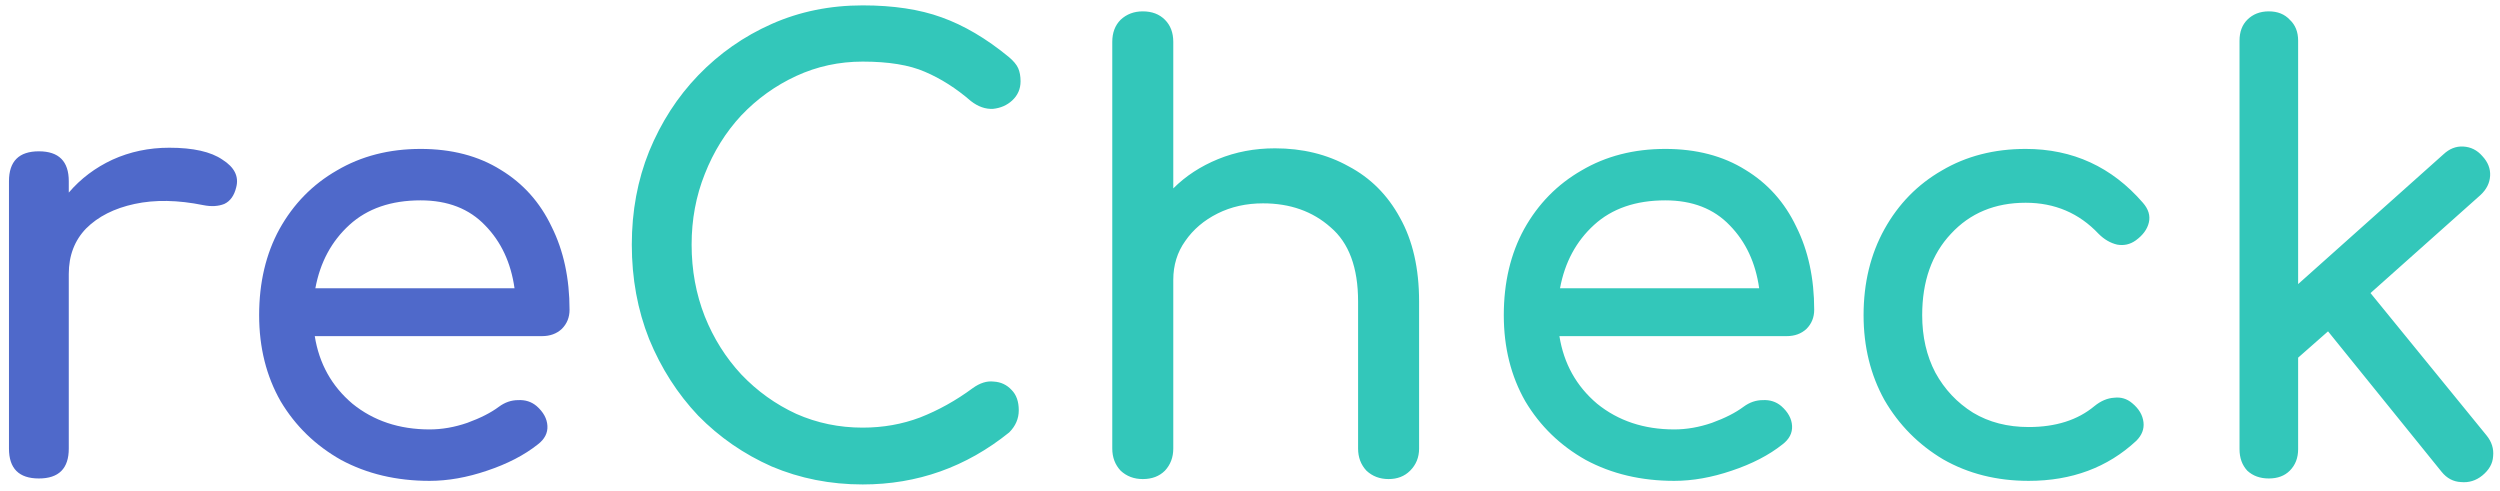
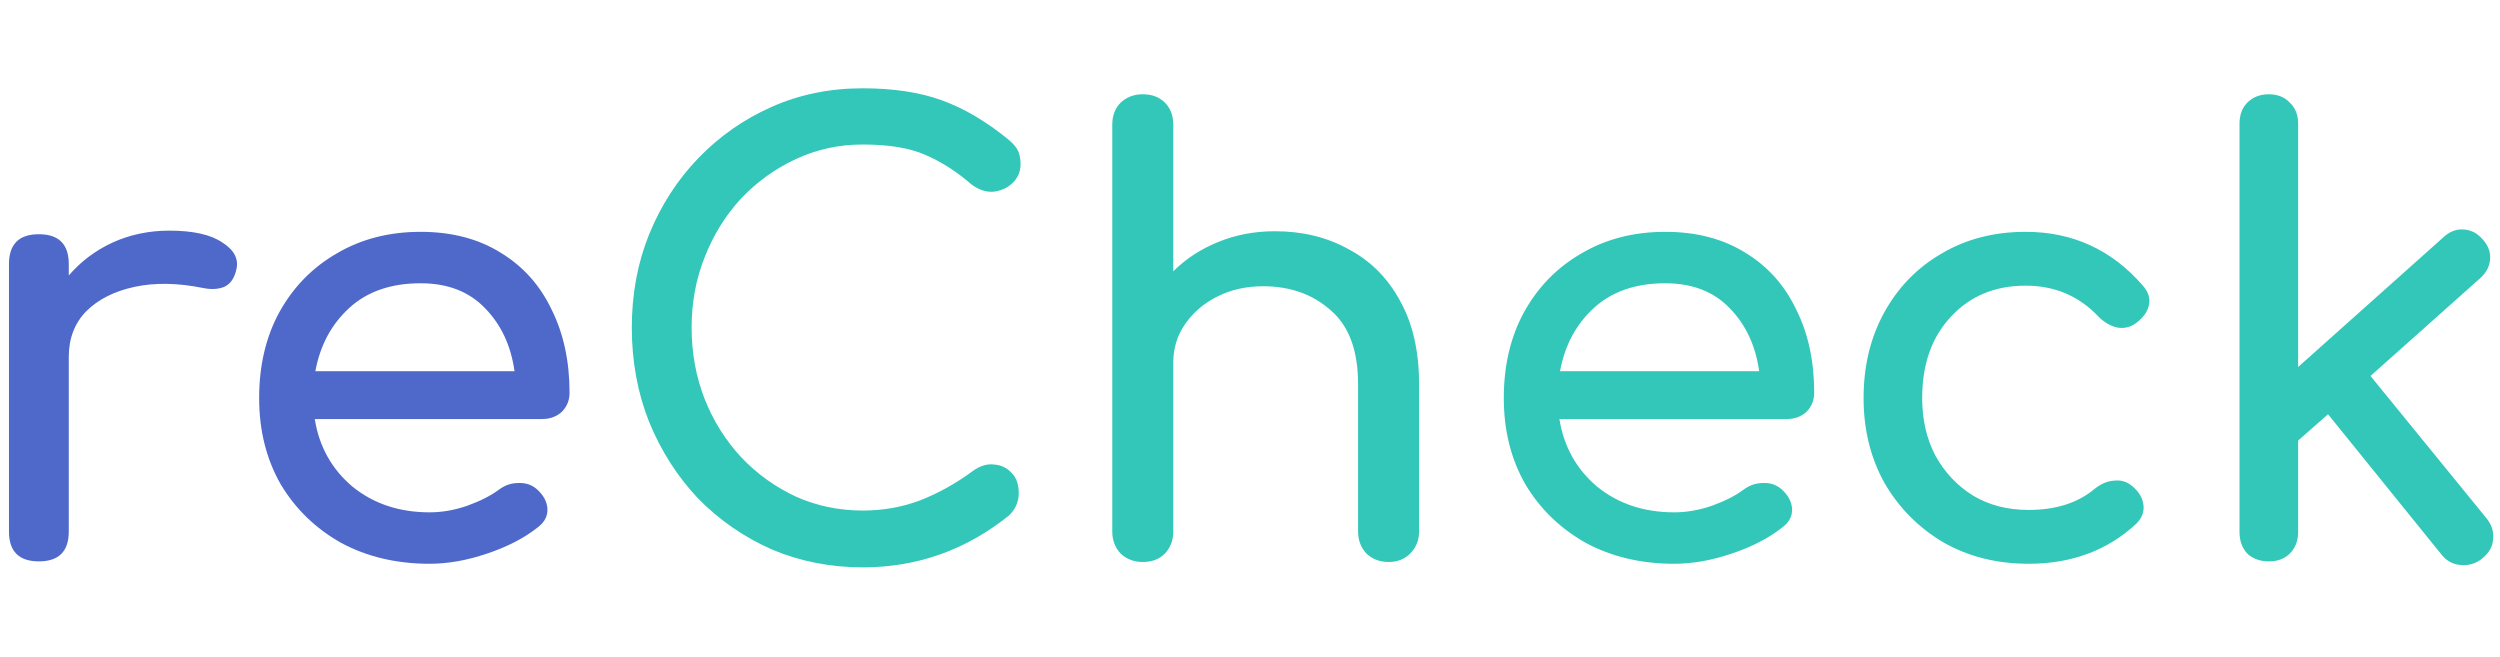
- <svg xmlns="http://www.w3.org/2000/svg" width="13.536vw" height="7.567vh" viewBox="0 0 209 41" fill="none">
+ <svg xmlns="http://www.w3.org/2000/svg" width="160" height="42" viewBox="0 0 209 41" fill="none">
  <path d="   M 3.25 40   C 1.583 40 0.75 39.167 0.75 37.5   V 15.15   C 0.75 13.483 1.583 12.65 3.25 12.65   C 4.916 12.65 5.75 13.483 5.75 15.15   V 16.1C6.75 14.933 7.966 14.017 9.4 13.35   C 10.867 12.683 12.45 12.35 14.15 12.35   C 16.15 12.35 17.633 12.683 18.6 13.35   C 19.6 13.983 19.983 14.75 19.75 15.65   C 19.583 16.35 19.25 16.817 18.75 17.05   C 18.25 17.25 17.666 17.283 17 17.15   C 14.867 16.717 12.95 16.683 11.25 17.05   C 9.55 17.417 8.2 18.1 7.2 19.1   C 6.233 20.1 5.75 21.367 5.75 22.9   V 37.5   C 5.75 39.167 4.916 40 3.25 40Z   M 35.914 40.2   C 33.148 40.2 30.681 39.617 28.514 38.45   C 26.381 37.25 24.698 35.617 23.464 33.55   C 22.264 31.45 21.664 29.05 21.664 26.35   C 21.664 23.617 22.231 21.217 23.364 19.15   C 24.531 17.05 26.131 15.417 28.164 14.25   C 30.198 13.05 32.531 12.45 35.164 12.45   C 37.764 12.45 39.998 13.033 41.864 14.2   C 43.731 15.333 45.148 16.917 46.114 18.95   C 47.114 20.95 47.614 23.267 47.614 25.9   C 47.614 26.533 47.398 27.067 46.964 27.5   C 46.531 27.9 45.981 28.1 45.314 28.1   H 26.314   C 26.681 30.4 27.731 32.283 29.464 33.75   C 31.231 35.183 33.381 35.9 35.914 35.9   C 36.948 35.9 37.998 35.717 39.064 35.35   C 40.164 34.95 41.048 34.5 41.714 34   C 42.214 33.633 42.748 33.45 43.314 33.45   C 43.914 33.417 44.431 33.583 44.864 33.95   C 45.431 34.45 45.731 35 45.764 35.6   C 45.798 36.2 45.531 36.717 44.964 37.15   C 43.831 38.05 42.414 38.783 40.714 39.35   C 39.048 39.917 37.448 40.2 35.914 40.2Z   M 35.164 16.75   C 32.698 16.75 30.714 17.433 29.214 18.8   C 27.714 20.167 26.764 21.933 26.364 24.1   H 43.014   C 42.714 21.967 41.898 20.217 40.564 18.85   C 39.231 17.45 37.431 16.75 35.164 16.75Z" fill="#4f69ca" />
  <path d="   M 72.119 40.5   C 69.419 40.5 66.886 40 64.519 39   C 62.186 37.967 60.136 36.55 58.369 34.75   C 56.636 32.917 55.269 30.783 54.269 28.35   C 53.302 25.917 52.819 23.283 52.819 20.45   C 52.819 17.65 53.302 15.05 54.269 12.65   C 55.269 10.217 56.636 8.1 58.369 6.3   C 60.136 4.467 62.186 3.033 64.519 2   C 66.852 0.967 69.386 0.45 72.119 0.45   C 74.686 0.45 76.886 0.783 78.719 1.45   C 80.586 2.117 82.452 3.217 84.319 4.75   C 84.719 5.083 84.986 5.4 85.119 5.7   C 85.252 6 85.319 6.367 85.319 6.8   C 85.319 7.433 85.086 7.967 84.619 8.4   C 84.186 8.8 83.652 9.033 83.019 9.1   C 82.386 9.133 81.769 8.917 81.169 8.45   C 79.936 7.383 78.652 6.567 77.319 6   C 76.019 5.433 74.286 5.15 72.119 5.15   C 70.152 5.15 68.302 5.55 66.569 6.35   C 64.836 7.15 63.302 8.25 61.969 9.65   C 60.669 11.05 59.652 12.683 58.919 14.55   C 58.186 16.383 57.819 18.35 57.819 20.45   C 57.819 22.583 58.186 24.583 58.919 26.45   C 59.652 28.283 60.669 29.9 61.969 31.3   C 63.302 32.7 64.836 33.8 66.569 34.6   C 68.302 35.367 70.152 35.75 72.119 35.75   C 73.819 35.75 75.419 35.467 76.919 34.9   C 78.452 34.3 79.919 33.483 81.319 32.45   C 81.919 32.017 82.502 31.833 83.069 31.9   C 83.669 31.933 84.169 32.167 84.569 32.6   C 84.969 33 85.169 33.567 85.169 34.3   C 85.169 35 84.902 35.617 84.369 36.15   C 80.769 39.05 76.686 40.5 72.119 40.5Z   M 95.536 40.05   C 94.803 40.05 94.186 39.817 93.686 39.35   C 93.219 38.85 92.986 38.233 92.986 37.5   V 15.2   C 92.986 14.433 93.219 13.817 93.686 13.35   C 94.186 12.883 94.803 12.65 95.536 12.65   C 96.303 12.65 96.919 12.883 97.386 13.35   C 97.853 13.817 98.086 14.433 98.086 15.2   V 15.75   C 99.12 14.717 100.369 13.9 101.836 13.3   C 103.303 12.7 104.886 12.4 106.586 12.4   C 108.886 12.4 110.936 12.9 112.736 13.9   C 114.569 14.867 116.003 16.3 117.036 18.2   C 118.103 20.1 118.636 22.433 118.636 25.2   V 37.5   C 118.636 38.233 118.386 38.85 117.886 39.35   C 117.419 39.817 116.819 40.05 116.086 40.05   C 115.353 40.05 114.736 39.817 114.236 39.35   C 113.769 38.85 113.536 38.233 113.536 37.5   V 25.2   C 113.536 22.367 112.769 20.3 111.236 19   C 109.736 17.667 107.853 17 105.586 17   C 104.186 17 102.919 17.283 101.786 17.85   C 100.653 18.417 99.753 19.183 99.086 20.15   C 98.419 21.083 98.086 22.167 98.086 23.4   V 37.5   C 98.086 38.233 97.853 38.85 97.386 39.35   C 96.919 39.817 96.303 40.05 95.536 40.05Z   M 95.536 30.05   C 94.803 30.05 94.186 29.817 93.686 29.35   C 93.219 28.85 92.986 28.233 92.986 27.5   V 3.5   C 92.986 2.733 93.219 2.117 93.686 1.65   C 94.186 1.183 94.803 0.95 95.536 0.95   C 96.303 0.95 96.919 1.183 97.386 1.65   C 97.853 2.117 98.086 2.733 98.086 3.5   V 27.5   C 98.086 28.233 97.853 28.85 97.386 29.35   C 96.919 29.817 96.303 30.05 95.536 30.05Z   M 139.967 40.2   C 137.2 40.2 134.734 39.617 132.567 38.45   C 130.434 37.25 128.75 35.617 127.517 33.55   C 126.317 31.45 125.717 29.05 125.717 26.35   C 125.717 23.617 126.284 21.217 127.417 19.15   C 128.584 17.05 130.184 15.417 132.217 14.25   C 134.25 13.05 136.584 12.45 139.217 12.45   C 141.817 12.45 144.05 13.033 145.917 14.2   C 147.784 15.333 149.2 16.917 150.167 18.95   C 151.167 20.95 151.667 23.267 151.667 25.9   C 151.667 26.533 151.45 27.067 151.017 27.5   C 150.584 27.9 150.034 28.1 149.367 28.1H130.367   C 130.734 30.4 131.784 32.283 133.517 33.75   C 135.284 35.183 137.434 35.9 139.967 35.9   C 141 35.9 142.05 35.717 143.117 35.35   C 144.217 34.95 145.1 34.5 145.767 34   C 146.267 33.633 146.8 33.45 147.367 33.45   C 147.967 33.417 148.484 33.583 148.917 33.95   C 149.484 34.45 149.784 35 149.817 35.6   C 149.85 36.2 149.584 36.717 149.017 37.15   C 147.884 38.05 146.467 38.783 144.767 39.35   C 143.1 39.917 141.5 40.2 139.967 40.2Z   M 139.217 16.75   C 136.75 16.75 134.767 17.433 133.267 18.8   C 131.767 20.167 130.817 21.933 130.417 24.1   H 147.067   C 146.767 21.967 145.95 20.217 144.617 18.85   C 143.284 17.45 141.484 16.75 139.217 16.75Z   M 169.595 40.2   C 166.928 40.2 164.545 39.6 162.445 38.4   C 160.378 37.167 158.745 35.517 157.545 33.45   C 156.378 31.35 155.795 28.983 155.795 26.35   C 155.795 23.65 156.378 21.25 157.545 19.15   C 158.712 17.05 160.312 15.417 162.345 14.25   C 164.378 13.05 166.712 12.45 169.345 12.45   C 173.278 12.45 176.545 13.95 179.145 16.95   C 179.612 17.483 179.778 18.033 179.645 18.6   C 179.512 19.167 179.145 19.667 178.545 20.1   C 178.078 20.433 177.562 20.55 176.995 20.45   C 176.428 20.317 175.912 20.017 175.445 19.55   C 173.812 17.817 171.778 16.95 169.345 16.95   C 166.778 16.95 164.695 17.817 163.095 19.55   C 161.495 21.25 160.695 23.517 160.695 26.35   C 160.695 28.15 161.062 29.75 161.795 31.15   C 162.562 32.55 163.612 33.667 164.945 34.5   C 166.278 35.3 167.828 35.7 169.595 35.7   C 171.862 35.7 173.695 35.117 175.095 33.95   C 175.628 33.517 176.178 33.283 176.745 33.25   C 177.312 33.183 177.812 33.333 178.245 33.7   C 178.812 34.167 179.128 34.7 179.195 35.3   C 179.262 35.867 179.062 36.383 178.595 36.85   C 176.195 39.083 173.195 40.2 169.595 40.2Z   M 189.674 40   C 188.941 40 188.341 39.783 187.874 39.35   C 187.441 38.883 187.224 38.283 187.224 37.55   V 3.4   C 187.224 2.667 187.441 2.083 187.874 1.65   C 188.341 1.183 188.941 0.95 189.674 0.95   C 190.408 0.95 190.991 1.183 191.424 1.65   C 191.891 2.083 192.124 2.667 192.124 3.4   V 23.75L204.274 12.9   C 204.774 12.433 205.324 12.217 205.924 12.25   C 206.558 12.283 207.091 12.55 207.524 13.05   C 207.991 13.55 208.208 14.1 208.174 14.7   C 208.141 15.3 207.874 15.833 207.374 16.3   L 198.174 24.5   L 207.874 36.4   C 208.308 36.933 208.491 37.517 208.424 38.15   C 208.391 38.75 208.091 39.283 207.524 39.75   C 206.991 40.183 206.391 40.367 205.724 40.3   C 205.091 40.267 204.558 39.983 204.124 39.45   L 194.624 27.7L192.124 29.9V37.55   C 192.124 38.283 191.891 38.883 191.424 39.35   C 190.991 39.783 190.408 40 189.674 40Z" fill="#33c7ba" />
</svg>
